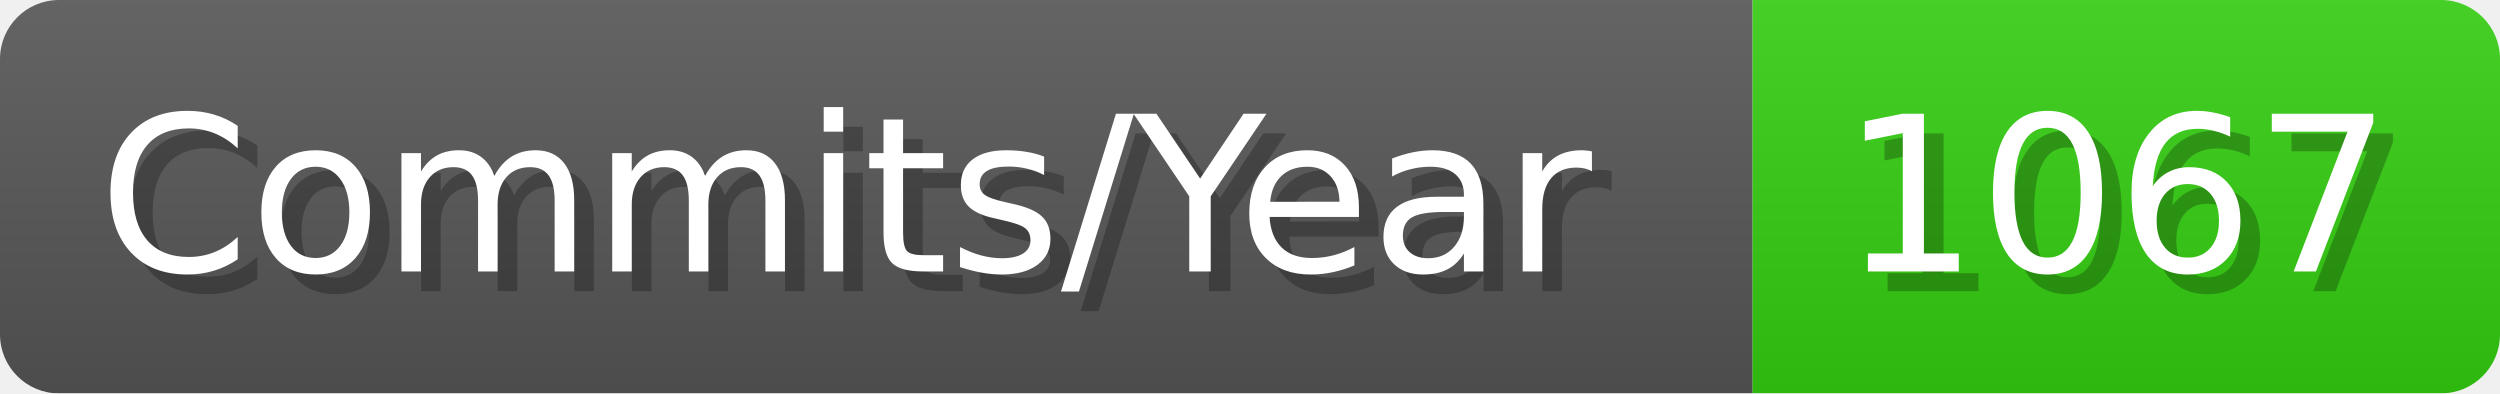
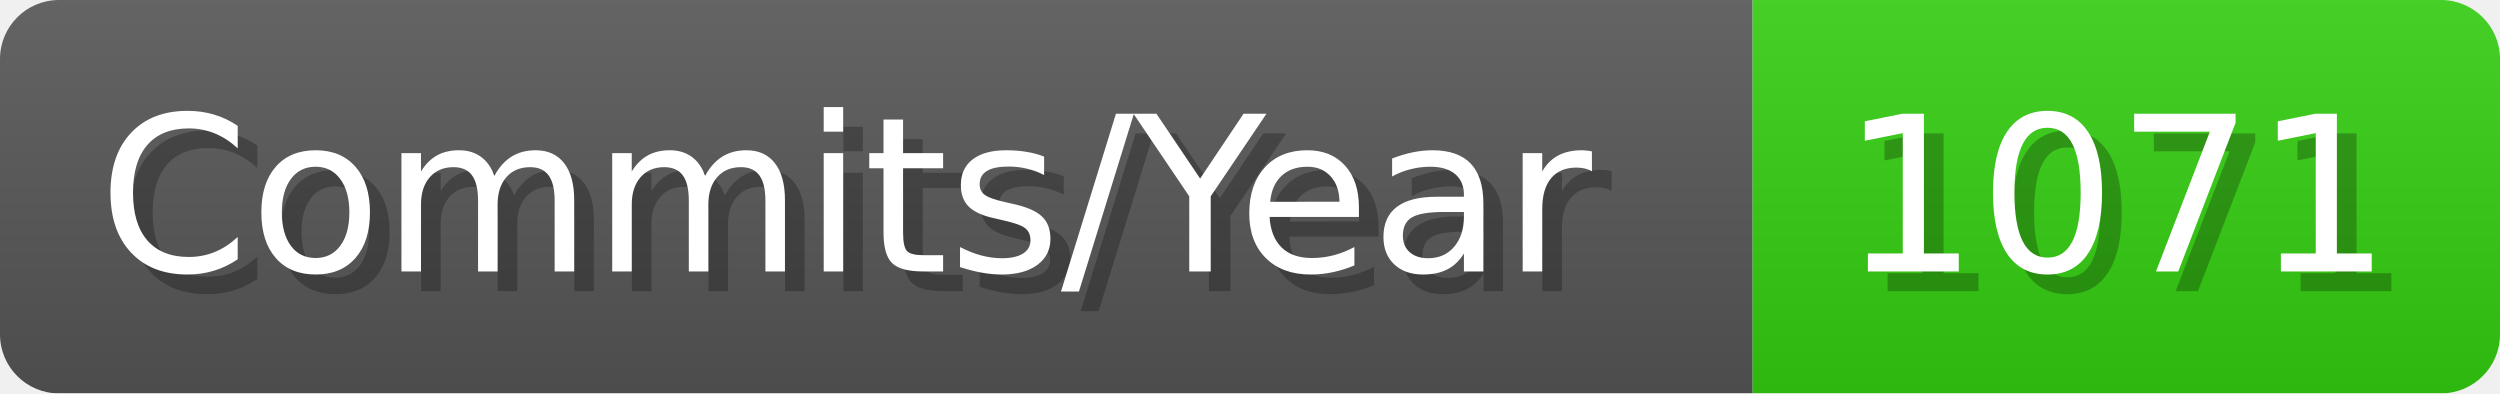
- <svg xmlns="http://www.w3.org/2000/svg" width="127.1" height="20" viewBox="0 0 1271 200" role="img" aria-label="Commits/Year: 1067">
+ <svg xmlns="http://www.w3.org/2000/svg" width="127.1" height="20" viewBox="0 0 1271 200" role="img" aria-label="Commits/Year: 1071">
  <linearGradient id="aUPdi" x2="0" y2="100%">
    <stop offset="0" stop-opacity=".1" stop-color="#EEE" />
    <stop offset="1" stop-opacity=".1" />
  </linearGradient>
  <mask id="WfAiQ">
    <rect width="1271" height="200" rx="30" fill="#FFF" />
  </mask>
  <g mask="url(#WfAiQ)">
    <rect width="891" height="200" fill="#555" />
    <rect width="380" height="200" fill="#3C1" x="891" />
    <rect width="1271" height="200" fill="url(#aUPdi)" />
  </g>
  <g aria-hidden="true" fill="#fff" text-anchor="start" font-family="Verdana,DejaVu Sans,sans-serif" font-size="110">
    <text x="60" y="148" textLength="791" fill="#000" opacity="0.25">Commits/Year</text>
    <text x="50" y="138" textLength="791">Commits/Year</text>
-     <text x="946" y="148" textLength="280" fill="#000" opacity="0.25">1067</text>
-     <text x="936" y="138" textLength="280">1067</text>
+     <text x="946" y="148" textLength="280" fill="#000" opacity="0.25">1071</text>
+     <text x="936" y="138" textLength="280">1071</text>
  </g>
</svg>
